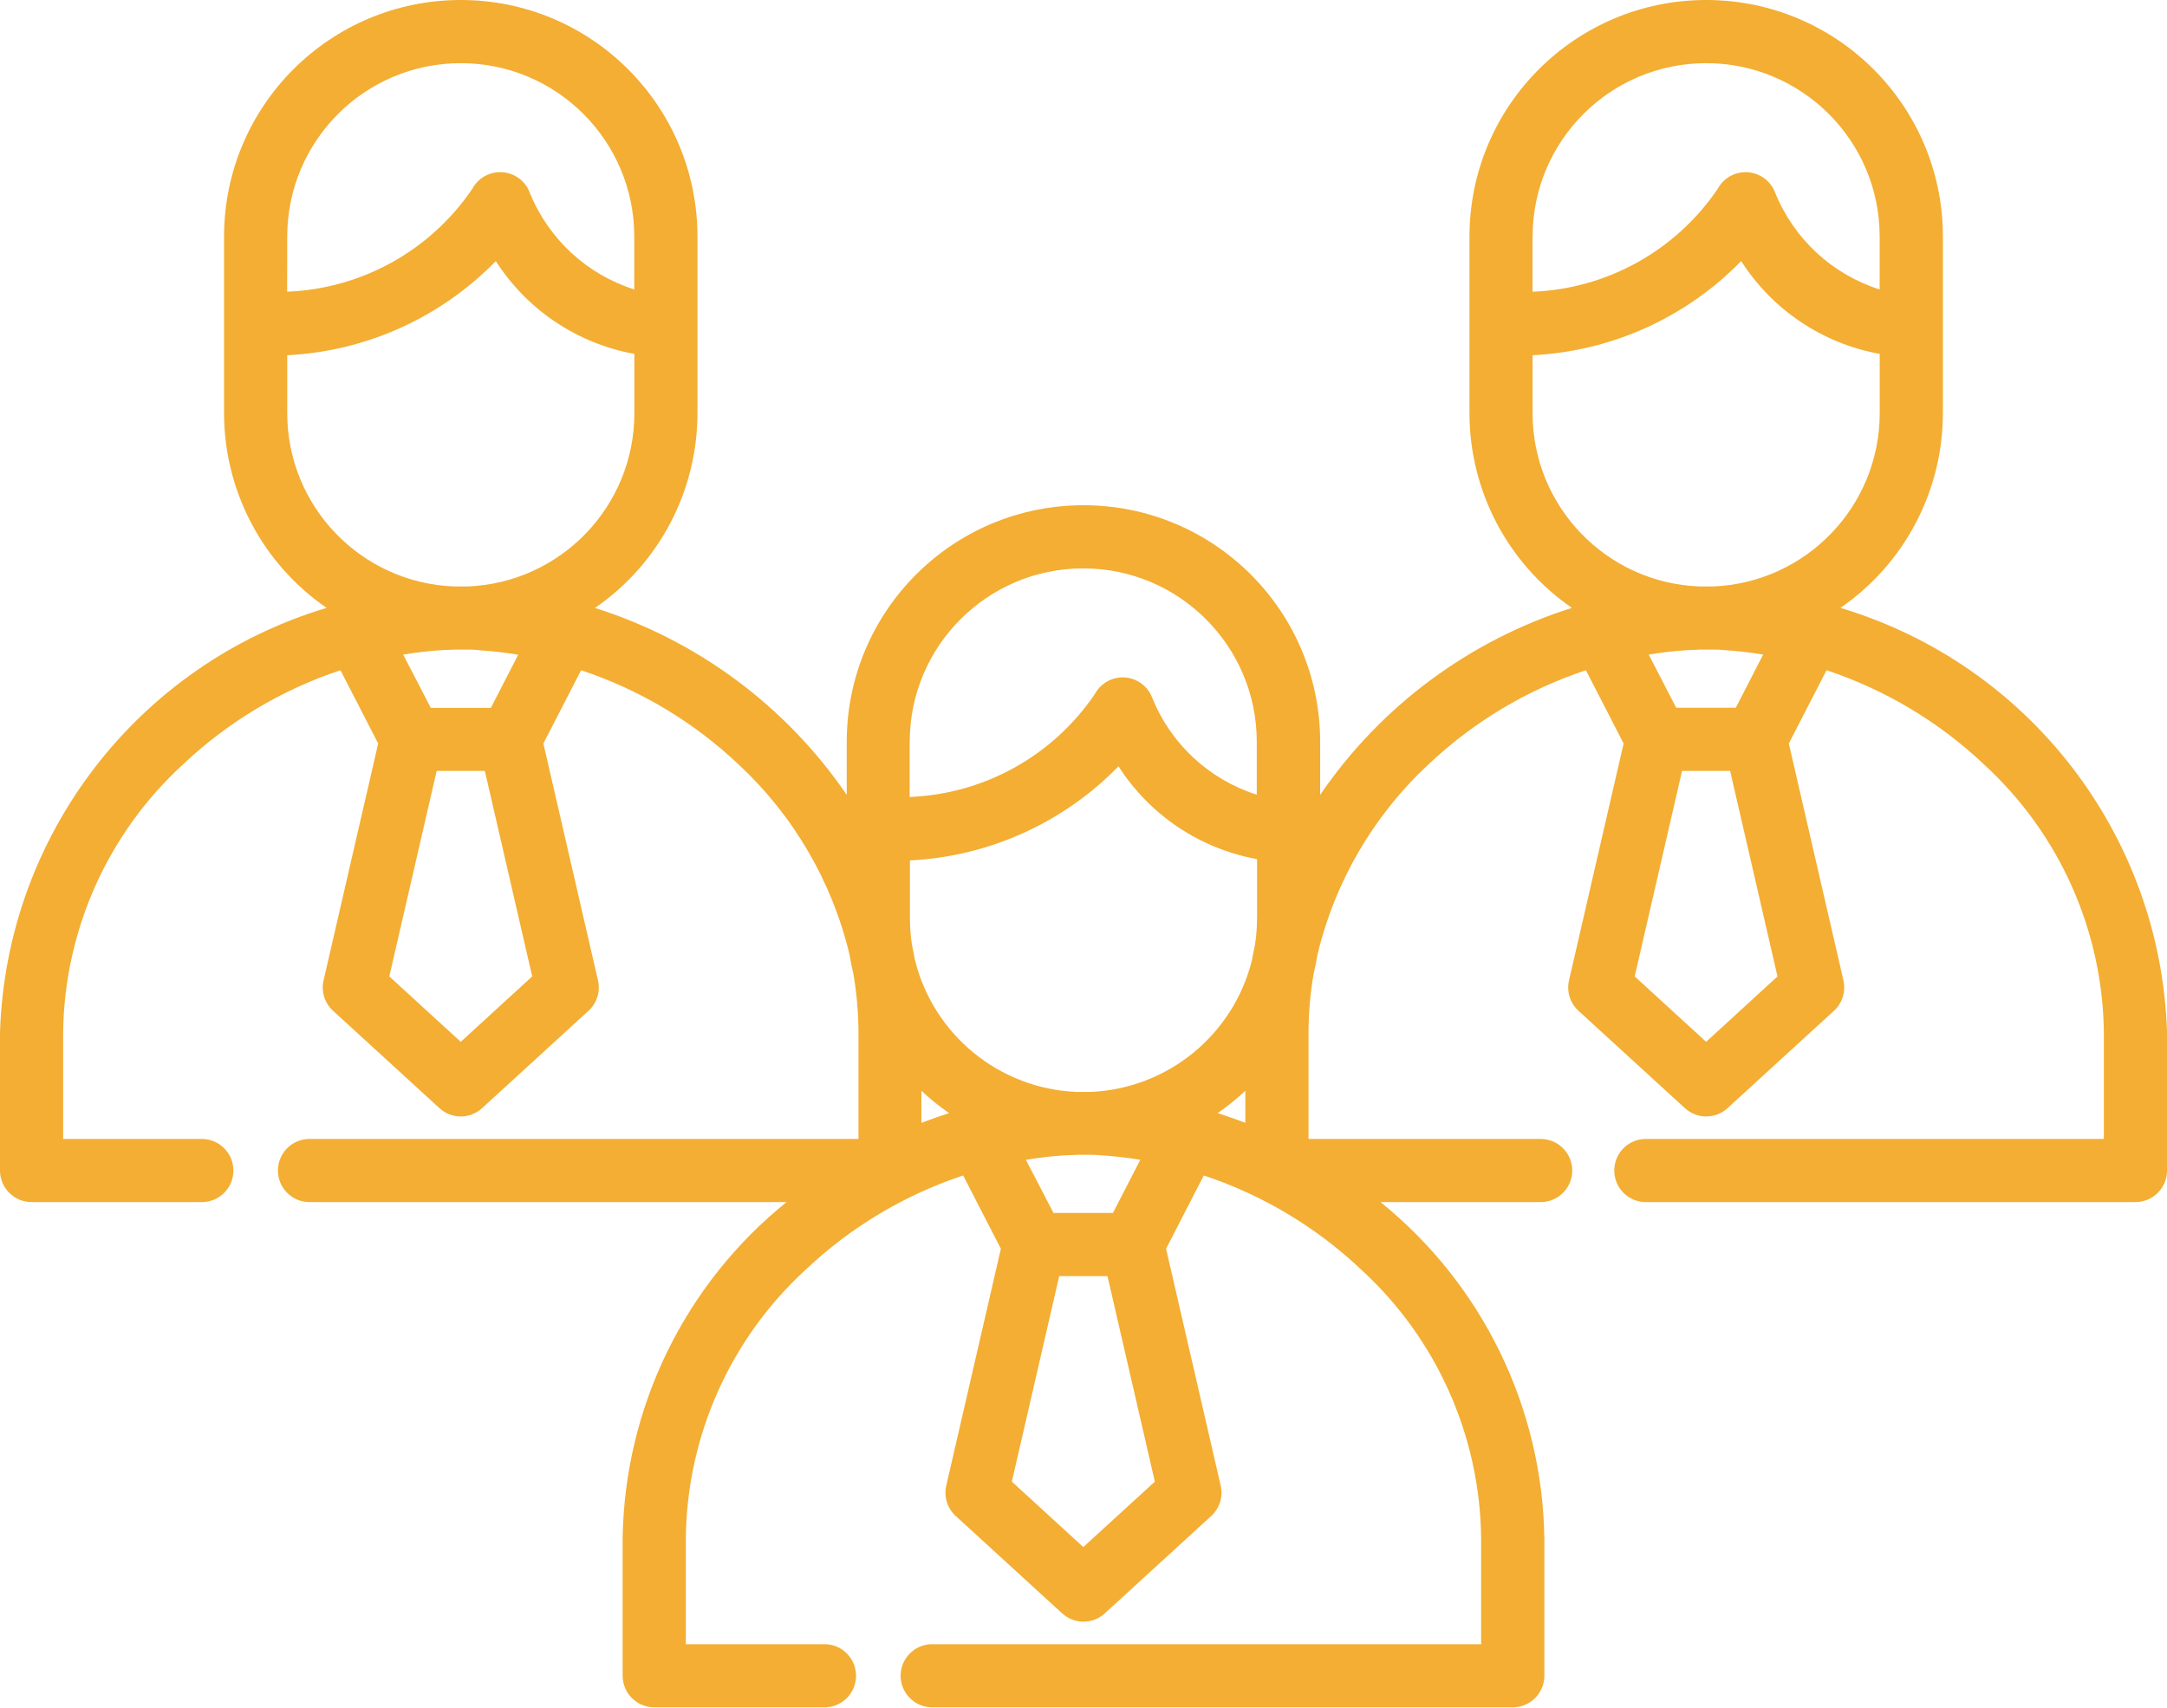
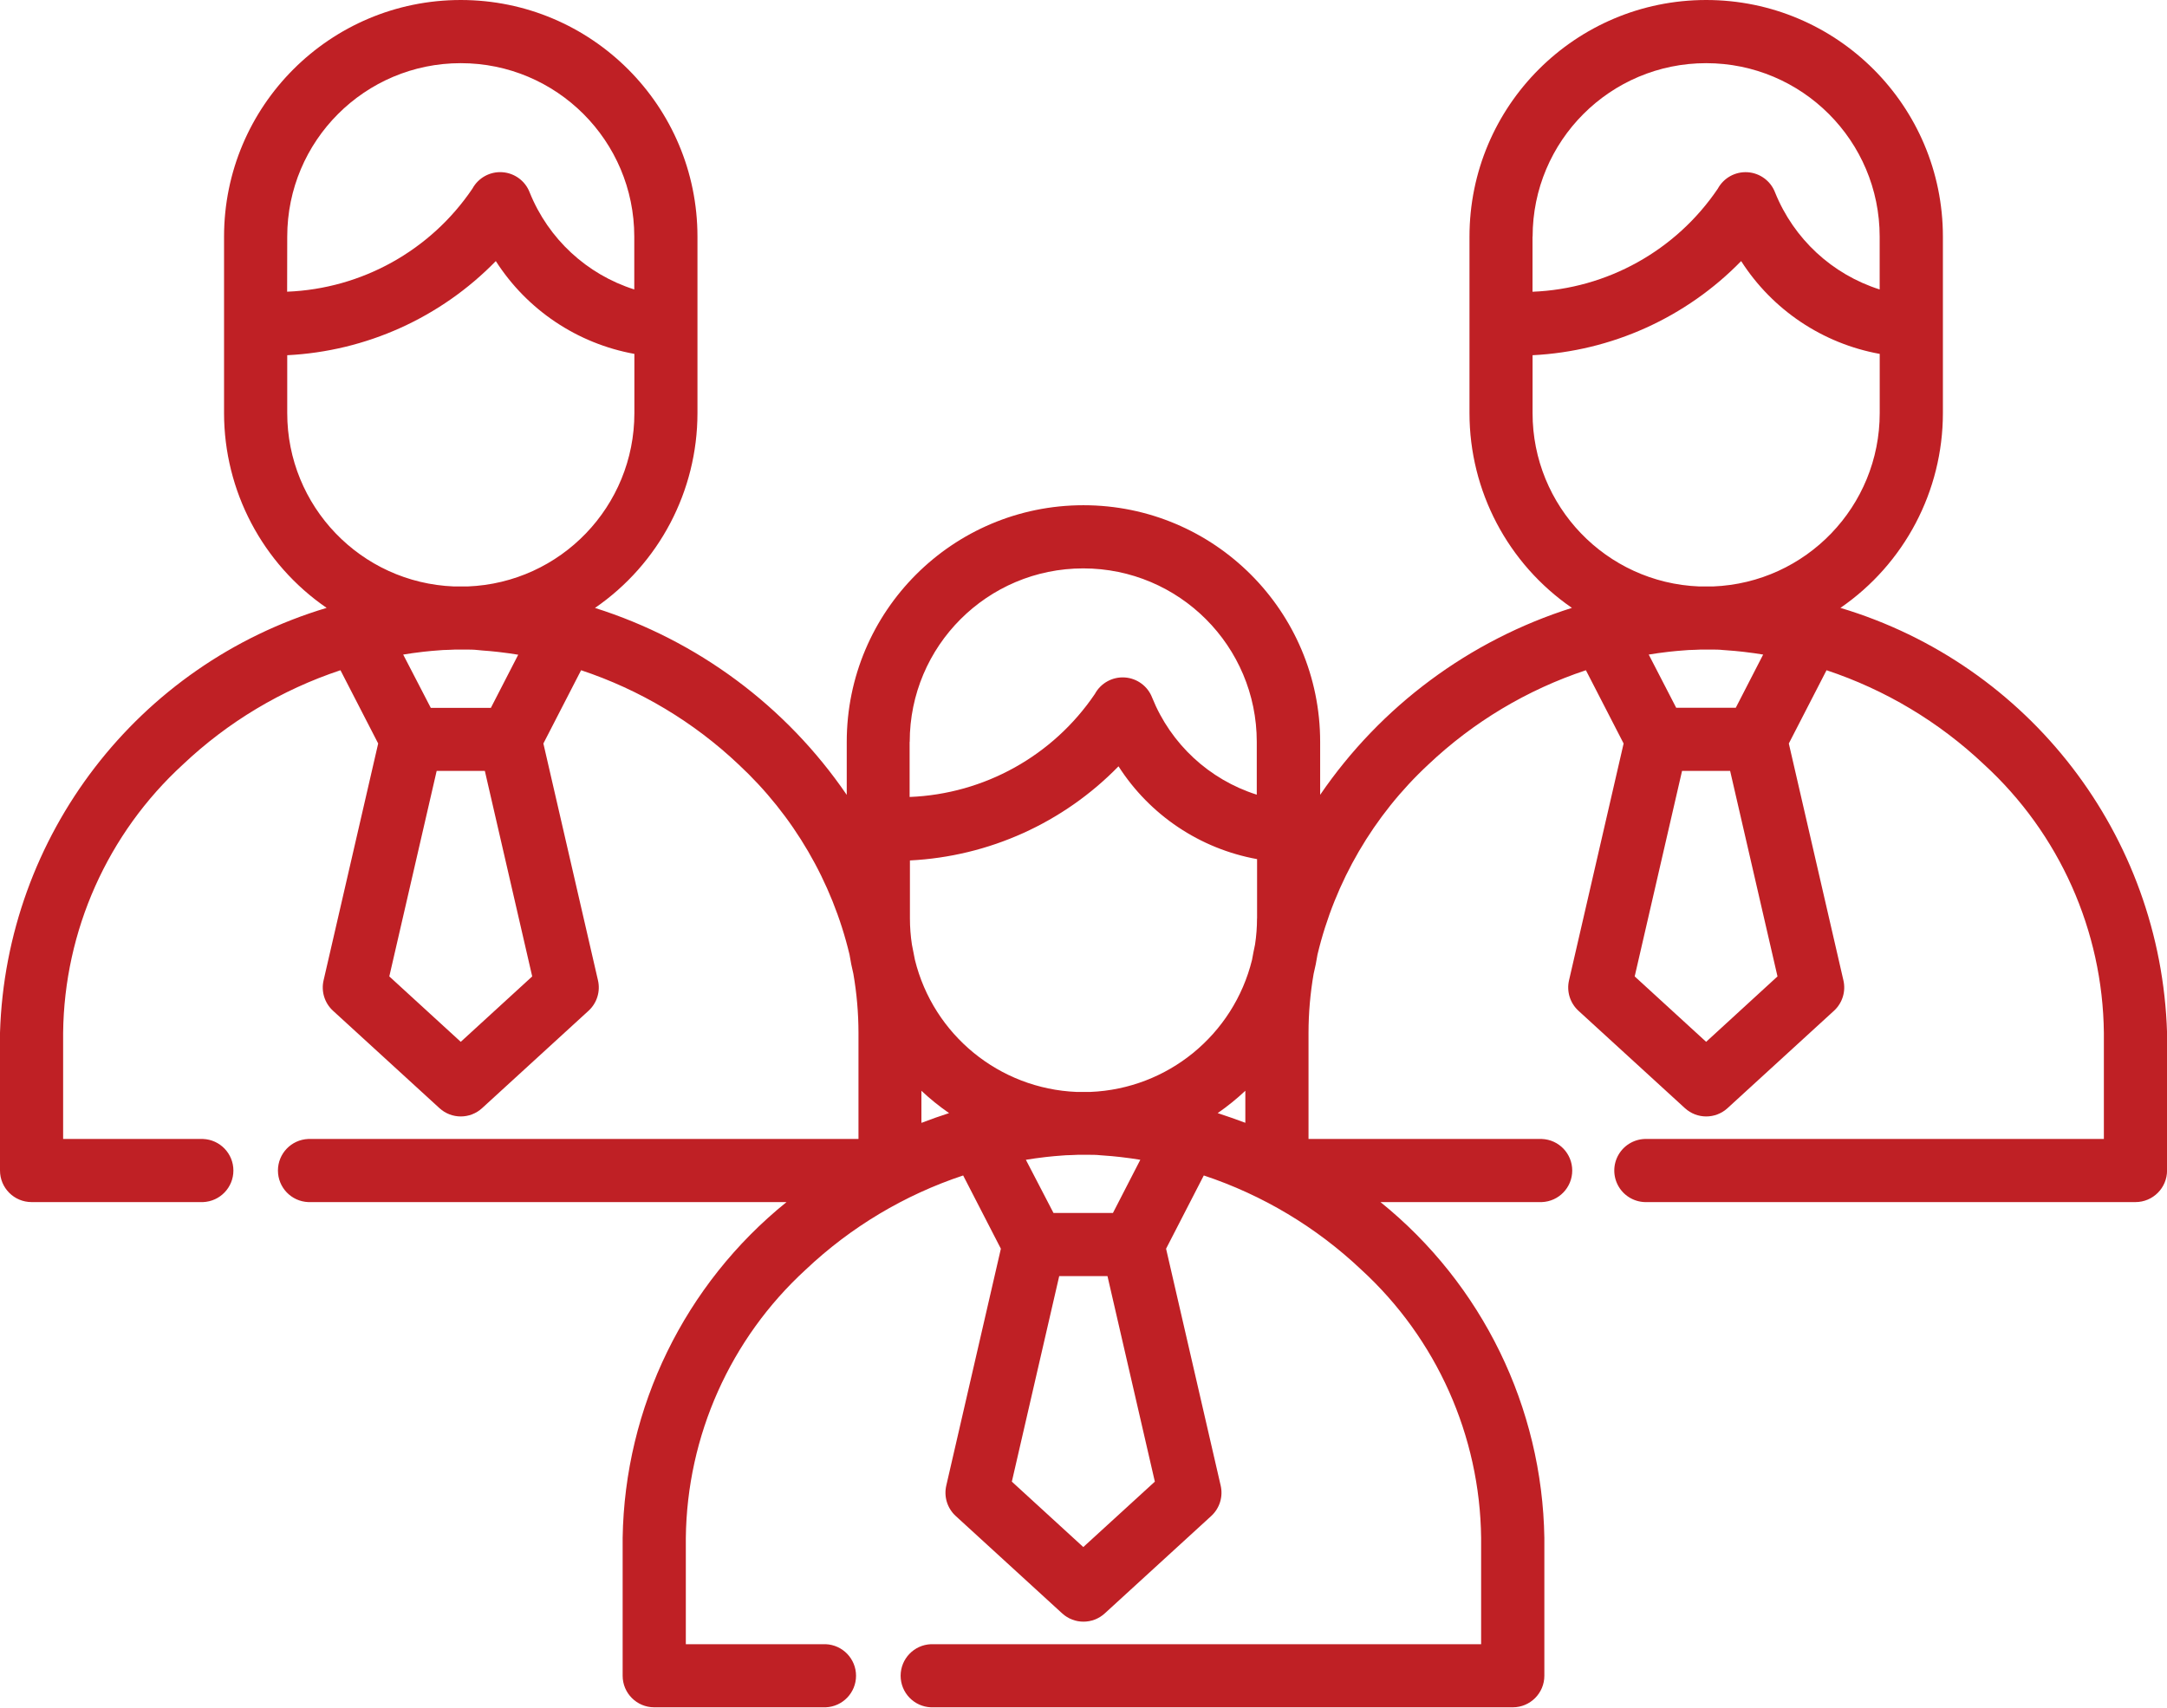
<svg xmlns="http://www.w3.org/2000/svg" width="42.46" height="33.462" viewBox="0 0 42.46 33.462">
  <g id="Members" transform="translate(0 -54.251)">
    <g id="Group_130676" data-name="Group 130676" transform="translate(0 54.251)">
-       <path id="Path_187873" data-name="Path 187873" d="M36.061,66.165a4.636,4.636,0,0,0,2.008-3.817V58.889a4.638,4.638,0,0,0-9.276,0v3.459A4.635,4.635,0,0,0,30.8,66.165a9.409,9.409,0,0,0-4.933,3.664V68.791a4.638,4.638,0,0,0-9.276,0V69.83a9.41,9.41,0,0,0-4.933-3.664,4.636,4.636,0,0,0,2.008-3.817V58.889a4.638,4.638,0,1,0-9.276,0v3.459A4.636,4.636,0,0,0,6.4,66.165,8.982,8.982,0,0,0,0,74.492v2.7a.619.619,0,0,0,.619.619h3.36a.619.619,0,0,0,0-1.237H1.237V74.492a7.241,7.241,0,0,1,2.349-5.259,8.292,8.292,0,0,1,3.085-1.846l.739,1.436L6.341,73.462a.618.618,0,0,0,.185.6l2.085,1.908a.618.618,0,0,0,.835,0l2.085-1.908a.619.619,0,0,0,.185-.6l-1.069-4.639.739-1.436a8.292,8.292,0,0,1,3.085,1.846,7.453,7.453,0,0,1,2.174,3.725c.02.129.046.255.076.38a6.827,6.827,0,0,1,.1,1.154v2.082H6.04a.619.619,0,0,0,0,1.237h9.371A8.634,8.634,0,0,0,12.2,84.394v2.7a.619.619,0,0,0,.619.619h3.36a.619.619,0,0,0,0-1.237H13.438V84.394a7.241,7.241,0,0,1,2.349-5.259,8.292,8.292,0,0,1,3.085-1.846l.739,1.436-1.069,4.639a.619.619,0,0,0,.185.6l2.085,1.908a.618.618,0,0,0,.835,0l2.085-1.908a.619.619,0,0,0,.185-.6l-1.069-4.639.739-1.436a8.291,8.291,0,0,1,3.085,1.846,7.241,7.241,0,0,1,2.349,5.259v2.082H18.241a.619.619,0,0,0,0,1.237h11.4a.619.619,0,0,0,.619-.619v-2.7a8.634,8.634,0,0,0-3.211-6.583h3.163a.619.619,0,0,0,0-1.237H25.639V74.492a6.835,6.835,0,0,1,.1-1.154c.03-.124.056-.25.076-.379a7.453,7.453,0,0,1,2.174-3.726,8.293,8.293,0,0,1,3.085-1.846l.739,1.436-1.069,4.639a.619.619,0,0,0,.185.6l2.085,1.908a.618.618,0,0,0,.835,0l2.085-1.908a.619.619,0,0,0,.185-.6L35.05,68.823l.739-1.436a8.292,8.292,0,0,1,3.085,1.846,7.241,7.241,0,0,1,2.349,5.259v2.082H32.274a.619.619,0,1,0,0,1.237h9.568a.619.619,0,0,0,.619-.619v-2.7A8.982,8.982,0,0,0,36.061,66.165ZM5.628,58.889a3.4,3.4,0,0,1,6.8,0v1.035a3.278,3.278,0,0,1-2.049-1.9.619.619,0,0,0-1.123-.075,4.6,4.6,0,0,1-3.63,2.019Zm3.4,15.781-1.4-1.282.928-4.028H9.5l.928,4.028ZM7.9,67.08q.181-.03.363-.051l.051-.006q.144-.016.289-.026l.08-.006c.079,0,.158-.007.237-.009l.1,0,.1,0c.079,0,.158,0,.237.009L9.45,67c.1.007.192.015.289.026l.052.006q.182.021.363.051l-.536,1.042H8.441Zm1.26-1.335-.127,0H9.021l-.127,0a3.4,3.4,0,0,1-3.266-3.4V61.213a6.134,6.134,0,0,0,4.087-1.845,4.089,4.089,0,0,0,2.715,1.819v1.161A3.4,3.4,0,0,1,9.164,65.745Zm8.665,3.046h0a3.4,3.4,0,1,1,6.8,0v1.035a3.277,3.277,0,0,1-2.049-1.9.619.619,0,0,0-1.123-.074,4.6,4.6,0,0,1-3.63,2.019V68.791Zm.229,7.466v-.628a4.67,4.67,0,0,0,.542.438Q18.326,76.154,18.058,76.257Zm3.172,8.315-1.4-1.282.928-4.028H21.7l.928,4.028Zm-1.125-7.59q.181-.03.363-.051l.052-.006q.144-.016.289-.026l.08-.006c.079,0,.158-.007.237-.009l.1,0,.1,0c.079,0,.158,0,.237.009l.08.006c.1.007.193.015.289.026l.052.006q.182.021.363.051l-.536,1.042H20.642Zm4.3-.725q-.267-.1-.542-.19a4.671,4.671,0,0,0,.542-.438Zm.229-4.007a3.418,3.418,0,0,1-.039.514c-.022.1-.041.2-.059.3a3.407,3.407,0,0,1-3.167,2.588l-.127,0h-.017l-.127,0a3.407,3.407,0,0,1-3.167-2.588c-.018-.1-.038-.2-.059-.3a3.414,3.414,0,0,1-.039-.513V71.115a6.134,6.134,0,0,0,4.087-1.845,4.09,4.09,0,0,0,2.715,1.819V72.25Zm5.4-13.361a3.4,3.4,0,0,1,6.8,0v1.035a3.278,3.278,0,0,1-2.049-1.9.619.619,0,0,0-1.123-.074,4.6,4.6,0,0,1-3.63,2.019V58.889Zm3.4,15.781-1.4-1.282.928-4.028H33.9l.928,4.028Zm-1.125-7.59q.181-.03.363-.051l.052-.006q.144-.016.289-.026l.08-.006c.079,0,.158-.007.237-.009l.1,0,.1,0c.079,0,.158,0,.237.009l.08.006c.1.007.193.015.289.026l.052.006q.182.021.363.051l-.536,1.042H32.843Zm1.26-1.335-.127,0h-.017l-.127,0a3.4,3.4,0,0,1-3.265-3.4V61.213a6.134,6.134,0,0,0,4.087-1.845,4.089,4.089,0,0,0,2.715,1.819v1.161A3.4,3.4,0,0,1,33.566,65.745Z" transform="translate(0 -54.251)" fill="#f3ae33" />
+       <path id="Path_187873" data-name="Path 187873" d="M36.061,66.165a4.636,4.636,0,0,0,2.008-3.817V58.889a4.638,4.638,0,0,0-9.276,0v3.459A4.635,4.635,0,0,0,30.8,66.165a9.409,9.409,0,0,0-4.933,3.664V68.791a4.638,4.638,0,0,0-9.276,0V69.83a9.41,9.41,0,0,0-4.933-3.664,4.636,4.636,0,0,0,2.008-3.817V58.889a4.638,4.638,0,1,0-9.276,0v3.459A4.636,4.636,0,0,0,6.4,66.165,8.982,8.982,0,0,0,0,74.492v2.7a.619.619,0,0,0,.619.619h3.36a.619.619,0,0,0,0-1.237H1.237V74.492a7.241,7.241,0,0,1,2.349-5.259,8.292,8.292,0,0,1,3.085-1.846l.739,1.436L6.341,73.462a.618.618,0,0,0,.185.6l2.085,1.908a.618.618,0,0,0,.835,0l2.085-1.908a.619.619,0,0,0,.185-.6l-1.069-4.639.739-1.436a8.292,8.292,0,0,1,3.085,1.846,7.453,7.453,0,0,1,2.174,3.725c.02.129.046.255.076.38a6.827,6.827,0,0,1,.1,1.154v2.082H6.04a.619.619,0,0,0,0,1.237h9.371A8.634,8.634,0,0,0,12.2,84.394v2.7a.619.619,0,0,0,.619.619h3.36a.619.619,0,0,0,0-1.237H13.438V84.394a7.241,7.241,0,0,1,2.349-5.259,8.292,8.292,0,0,1,3.085-1.846l.739,1.436-1.069,4.639a.619.619,0,0,0,.185.6l2.085,1.908a.618.618,0,0,0,.835,0l2.085-1.908a.619.619,0,0,0,.185-.6l-1.069-4.639.739-1.436a8.291,8.291,0,0,1,3.085,1.846,7.241,7.241,0,0,1,2.349,5.259v2.082H18.241a.619.619,0,0,0,0,1.237h11.4a.619.619,0,0,0,.619-.619v-2.7a8.634,8.634,0,0,0-3.211-6.583h3.163a.619.619,0,0,0,0-1.237H25.639V74.492a6.835,6.835,0,0,1,.1-1.154c.03-.124.056-.25.076-.379a7.453,7.453,0,0,1,2.174-3.726,8.293,8.293,0,0,1,3.085-1.846l.739,1.436-1.069,4.639a.619.619,0,0,0,.185.6l2.085,1.908a.618.618,0,0,0,.835,0l2.085-1.908a.619.619,0,0,0,.185-.6L35.05,68.823l.739-1.436a8.292,8.292,0,0,1,3.085,1.846,7.241,7.241,0,0,1,2.349,5.259v2.082H32.274a.619.619,0,1,0,0,1.237h9.568a.619.619,0,0,0,.619-.619v-2.7A8.982,8.982,0,0,0,36.061,66.165ZM5.628,58.889a3.4,3.4,0,0,1,6.8,0v1.035a3.278,3.278,0,0,1-2.049-1.9.619.619,0,0,0-1.123-.075,4.6,4.6,0,0,1-3.63,2.019Zm3.4,15.781-1.4-1.282.928-4.028H9.5l.928,4.028ZM7.9,67.08q.181-.03.363-.051l.051-.006q.144-.016.289-.026l.08-.006c.079,0,.158-.007.237-.009l.1,0,.1,0c.079,0,.158,0,.237.009L9.45,67c.1.007.192.015.289.026l.052.006q.182.021.363.051l-.536,1.042H8.441Zm1.26-1.335-.127,0H9.021l-.127,0a3.4,3.4,0,0,1-3.266-3.4V61.213a6.134,6.134,0,0,0,4.087-1.845,4.089,4.089,0,0,0,2.715,1.819v1.161A3.4,3.4,0,0,1,9.164,65.745Zm8.665,3.046h0a3.4,3.4,0,1,1,6.8,0v1.035a3.277,3.277,0,0,1-2.049-1.9.619.619,0,0,0-1.123-.074,4.6,4.6,0,0,1-3.63,2.019V68.791Zm.229,7.466v-.628a4.67,4.67,0,0,0,.542.438Q18.326,76.154,18.058,76.257Zm3.172,8.315-1.4-1.282.928-4.028H21.7l.928,4.028Zm-1.125-7.59q.181-.03.363-.051l.052-.006q.144-.016.289-.026l.08-.006c.079,0,.158-.007.237-.009l.1,0,.1,0c.079,0,.158,0,.237.009l.08.006c.1.007.193.015.289.026l.052.006q.182.021.363.051l-.536,1.042H20.642Zm4.3-.725q-.267-.1-.542-.19a4.671,4.671,0,0,0,.542-.438Zm.229-4.007a3.418,3.418,0,0,1-.039.514c-.022.1-.041.2-.059.3a3.407,3.407,0,0,1-3.167,2.588l-.127,0h-.017l-.127,0a3.407,3.407,0,0,1-3.167-2.588c-.018-.1-.038-.2-.059-.3a3.414,3.414,0,0,1-.039-.513V71.115a6.134,6.134,0,0,0,4.087-1.845,4.09,4.09,0,0,0,2.715,1.819V72.25Zm5.4-13.361a3.4,3.4,0,0,1,6.8,0v1.035a3.278,3.278,0,0,1-2.049-1.9.619.619,0,0,0-1.123-.074,4.6,4.6,0,0,1-3.63,2.019V58.889Zm3.4,15.781-1.4-1.282.928-4.028H33.9l.928,4.028Zm-1.125-7.59q.181-.03.363-.051l.052-.006q.144-.016.289-.026l.08-.006c.079,0,.158-.007.237-.009l.1,0,.1,0c.079,0,.158,0,.237.009l.08.006c.1.007.193.015.289.026l.052.006q.182.021.363.051l-.536,1.042H32.843Zm1.26-1.335-.127,0h-.017l-.127,0a3.4,3.4,0,0,1-3.265-3.4V61.213a6.134,6.134,0,0,0,4.087-1.845,4.089,4.089,0,0,0,2.715,1.819v1.161A3.4,3.4,0,0,1,33.566,65.745Z" transform="translate(0 -54.251)" fill="#bf2025" />
    </g>
  </g>
</svg>
